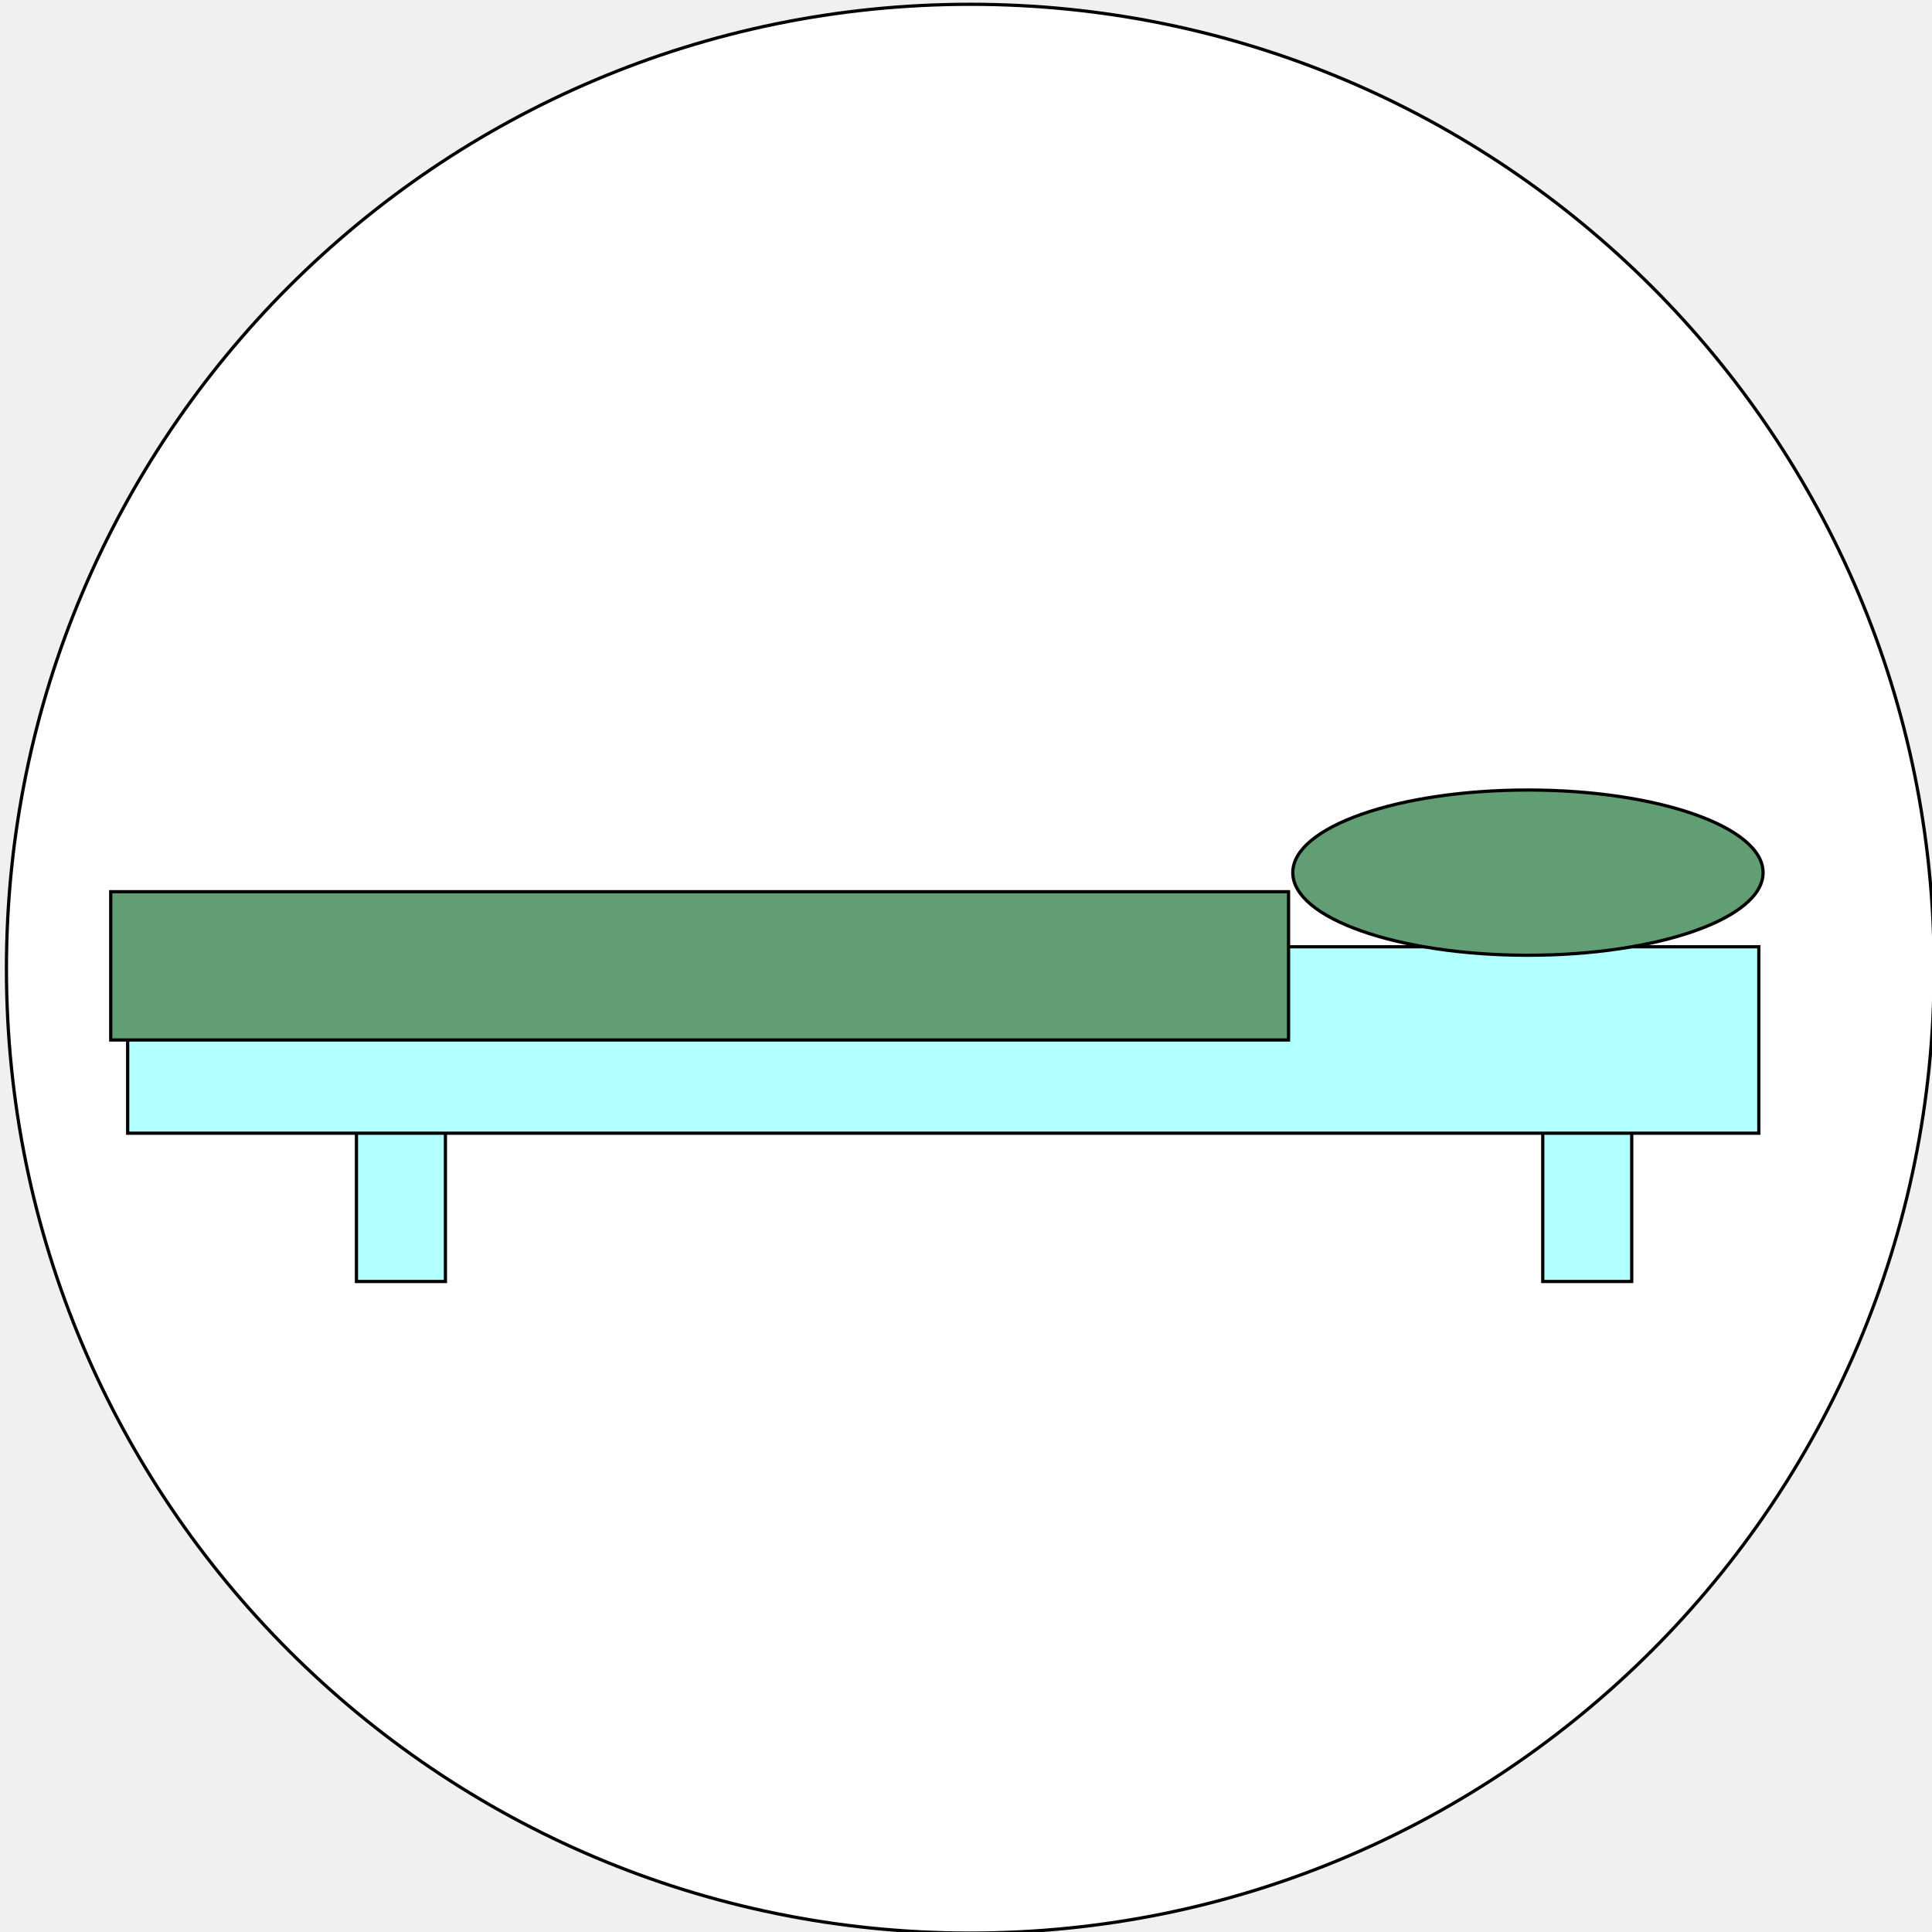
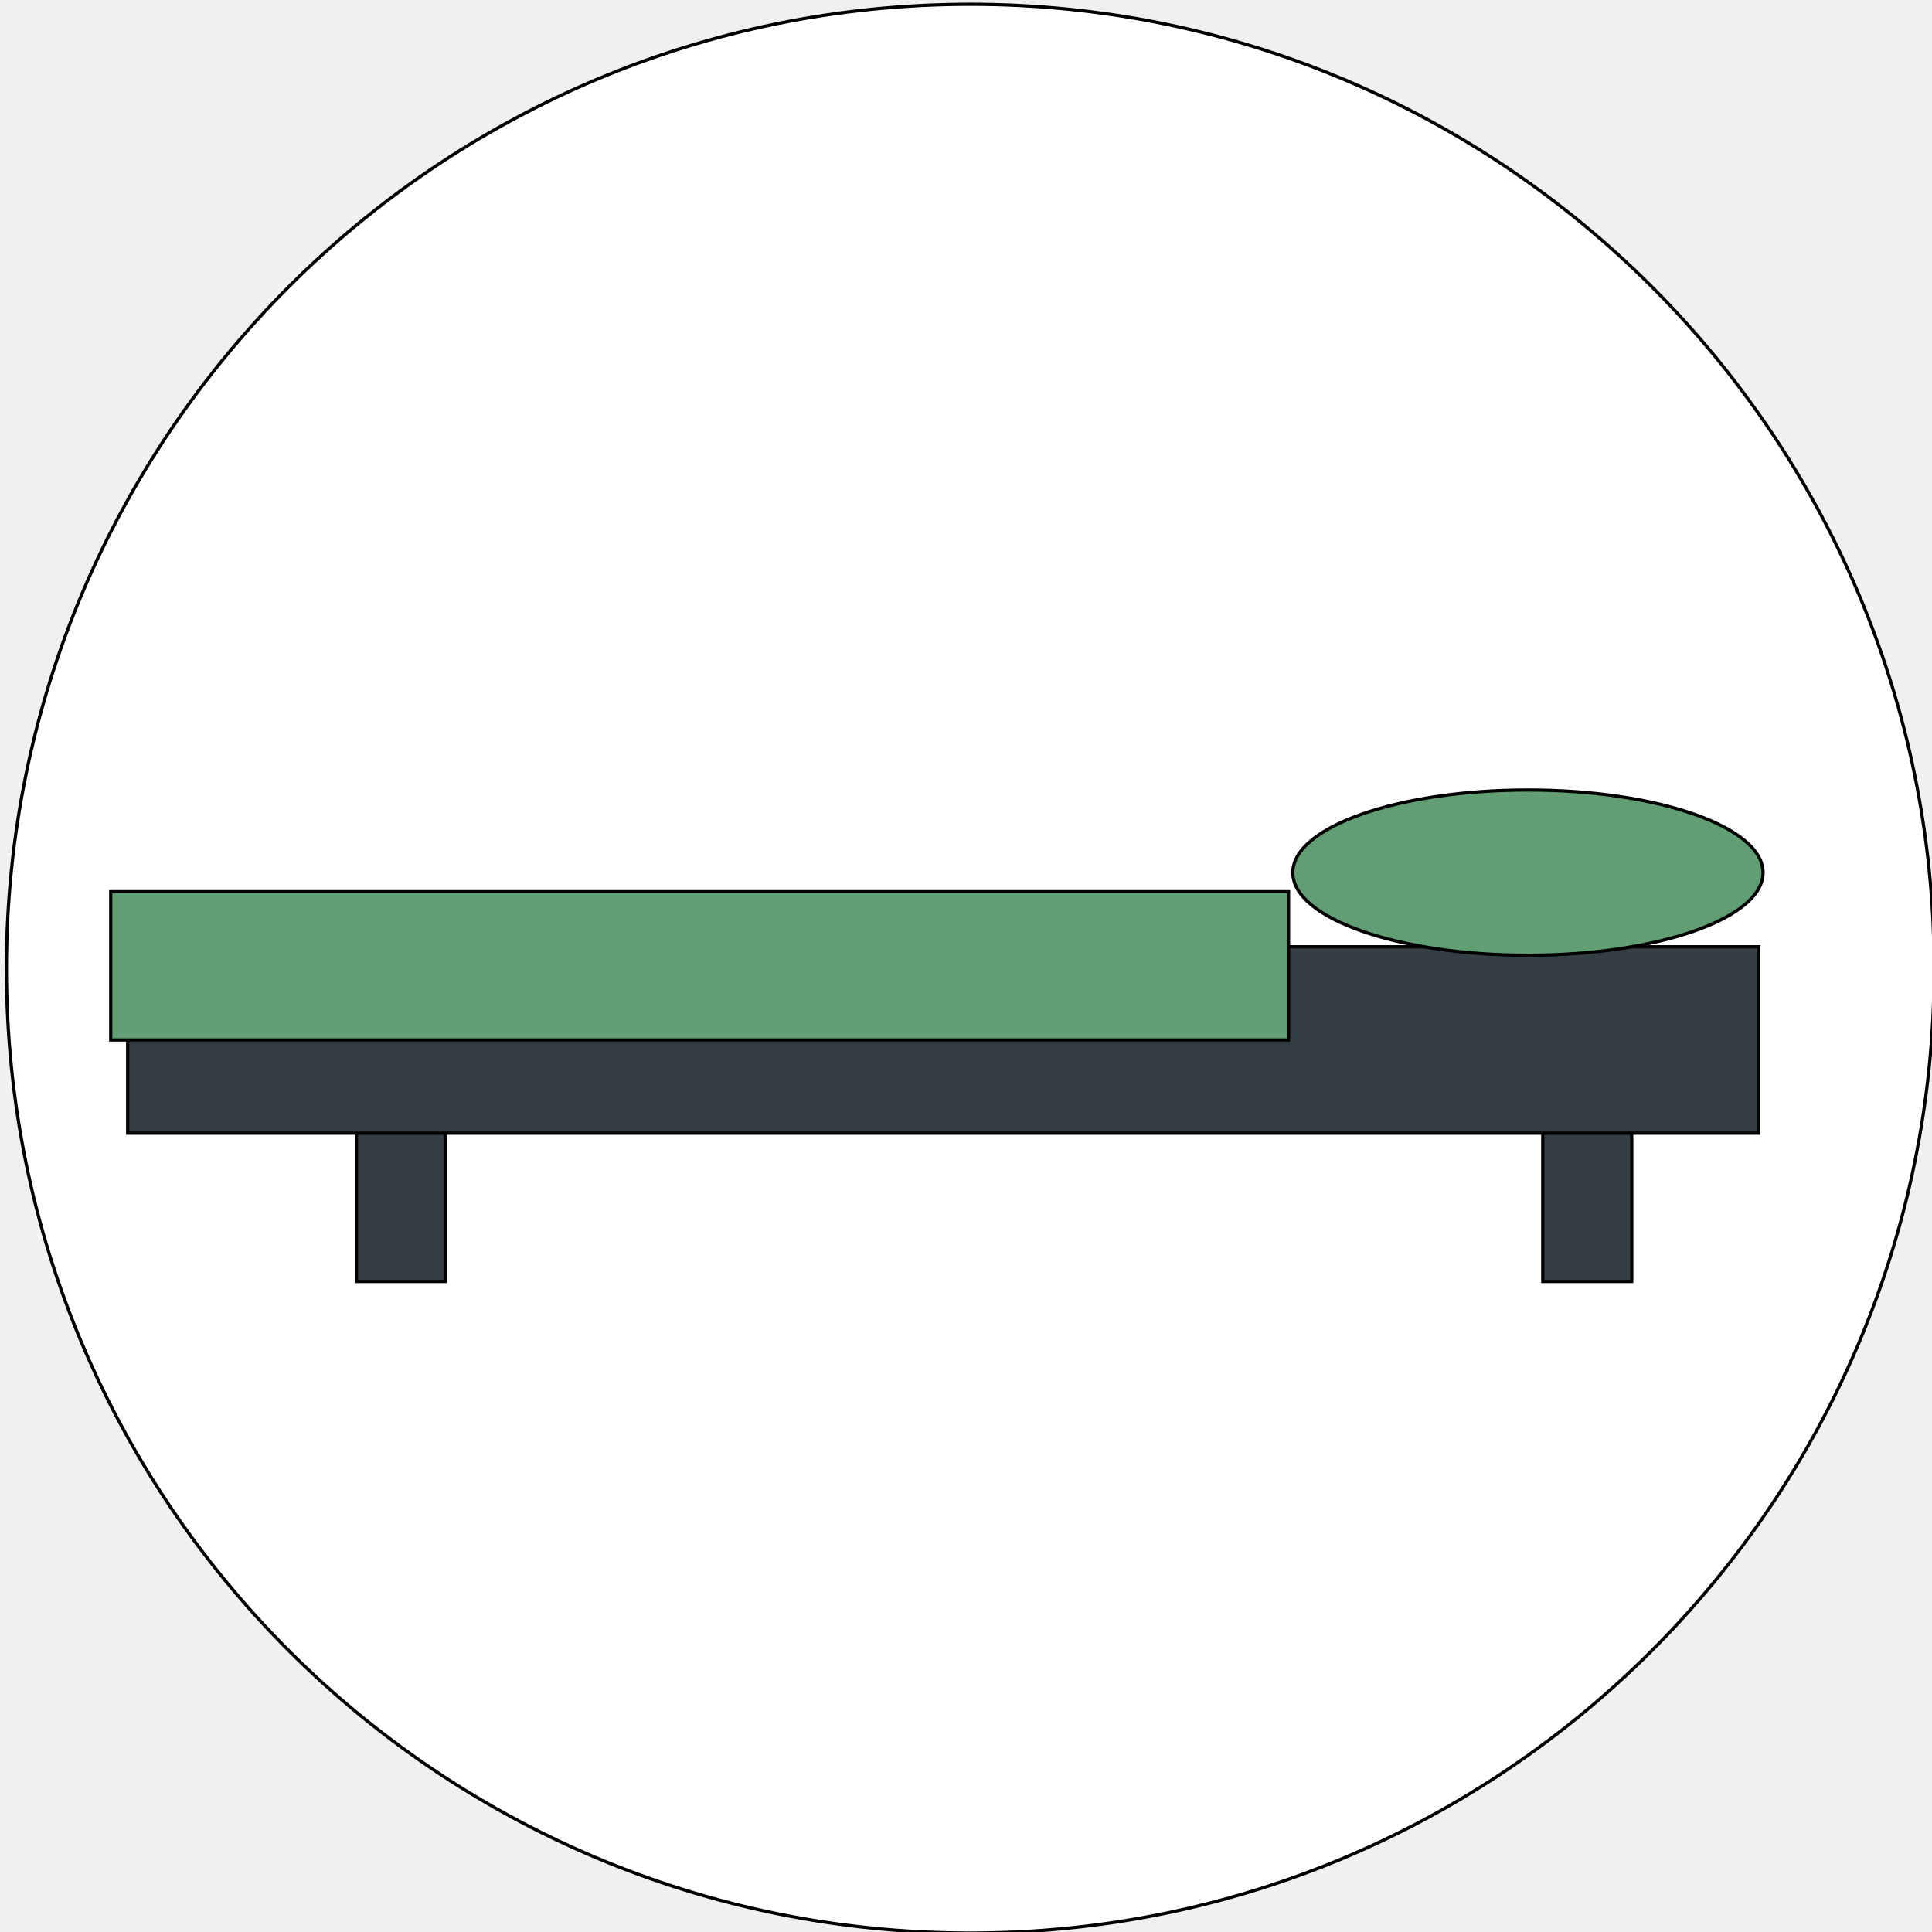
<svg xmlns="http://www.w3.org/2000/svg" width="600" height="600">
  <g>
    <ellipse fill="#fff" cx="301.333" cy="300.833" id="svg_1" rx="299.333" ry="299.5" stroke="#000" />
    <path fill="none" stroke="#000" stroke-width="5" d="m280.088,643.923l0.569,0l0.176,-0.541l0.176,0.541l0.569,0l-0.46,0.334l0.176,0.541l-0.46,-0.334l-0.46,0.334l0.176,-0.541l-0.46,-0.334z" id="svg_30" />
-     <path id="svg_8" d="m-84.783,407.283l-0.125,0l0.063,0.036l0.063,-0.036zm-0.059,0.051c-0.001,0.001 -0.002,0.001 -0.004,0.001s-0.003,-0 -0.004,-0.001l-0.064,-0.036l0,0.074l0.135,0l0,-0.074l-0.064,0.036z" stroke="#000" fill="#B1FFFF" />
-     <path id="svg_9" d="m-90.157,127.083l0.745,-1.304l0.745,1.304l-1.49,0z" stroke="#000" fill="#B1FFFF" />
-     <rect id="svg_14" height="61.842" width="27.631" y="336.136" x="110.699" stroke="#000" fill="#B1FFFF" />
-     <rect id="svg_17" height="61.842" width="27.631" y="336.136" x="479.118" stroke="#000" fill="#B1FFFF" />
-     <rect id="svg_16" height="57.894" width="506.576" y="294.031" x="39.647" stroke="#000" fill="#B1FFFF" />
+     <path id="svg_8" d="m-84.783,407.283l-0.125,0l0.063,0.036l0.063,-0.036zm-0.059,0.051c-0.001,0.001 -0.002,0.001 -0.004,0.001s-0.003,-0 -0.004,-0.001l-0.064,-0.036l0,0.074l0.135,0l0,-0.074l-0.064,0.036z" stroke="#000" fill="#333f44" />
+     <path id="svg_9" d="m-90.157,127.083l0.745,-1.304l0.745,1.304l-1.49,0z" stroke="#000" fill="#333f44" />
+     <rect id="svg_14" height="61.842" width="27.631" y="336.136" x="110.699" stroke="#000" fill="#333f44" />
+     <rect id="svg_17" height="61.842" width="27.631" y="336.136" x="479.118" stroke="#000" fill="#333f44" />
+     <rect id="svg_16" height="57.894" width="506.576" y="294.031" x="39.647" stroke="#000" fill="#333f44" />
    <ellipse ry="25.658" rx="73.026" id="svg_18" cy="271.005" cx="474.513" stroke="#000" fill="#619E73" />
    <rect id="svg_19" height="46.052" width="365.787" y="276.926" x="34.384" stroke="#000" fill="#619E73" />
  </g>
</svg>
